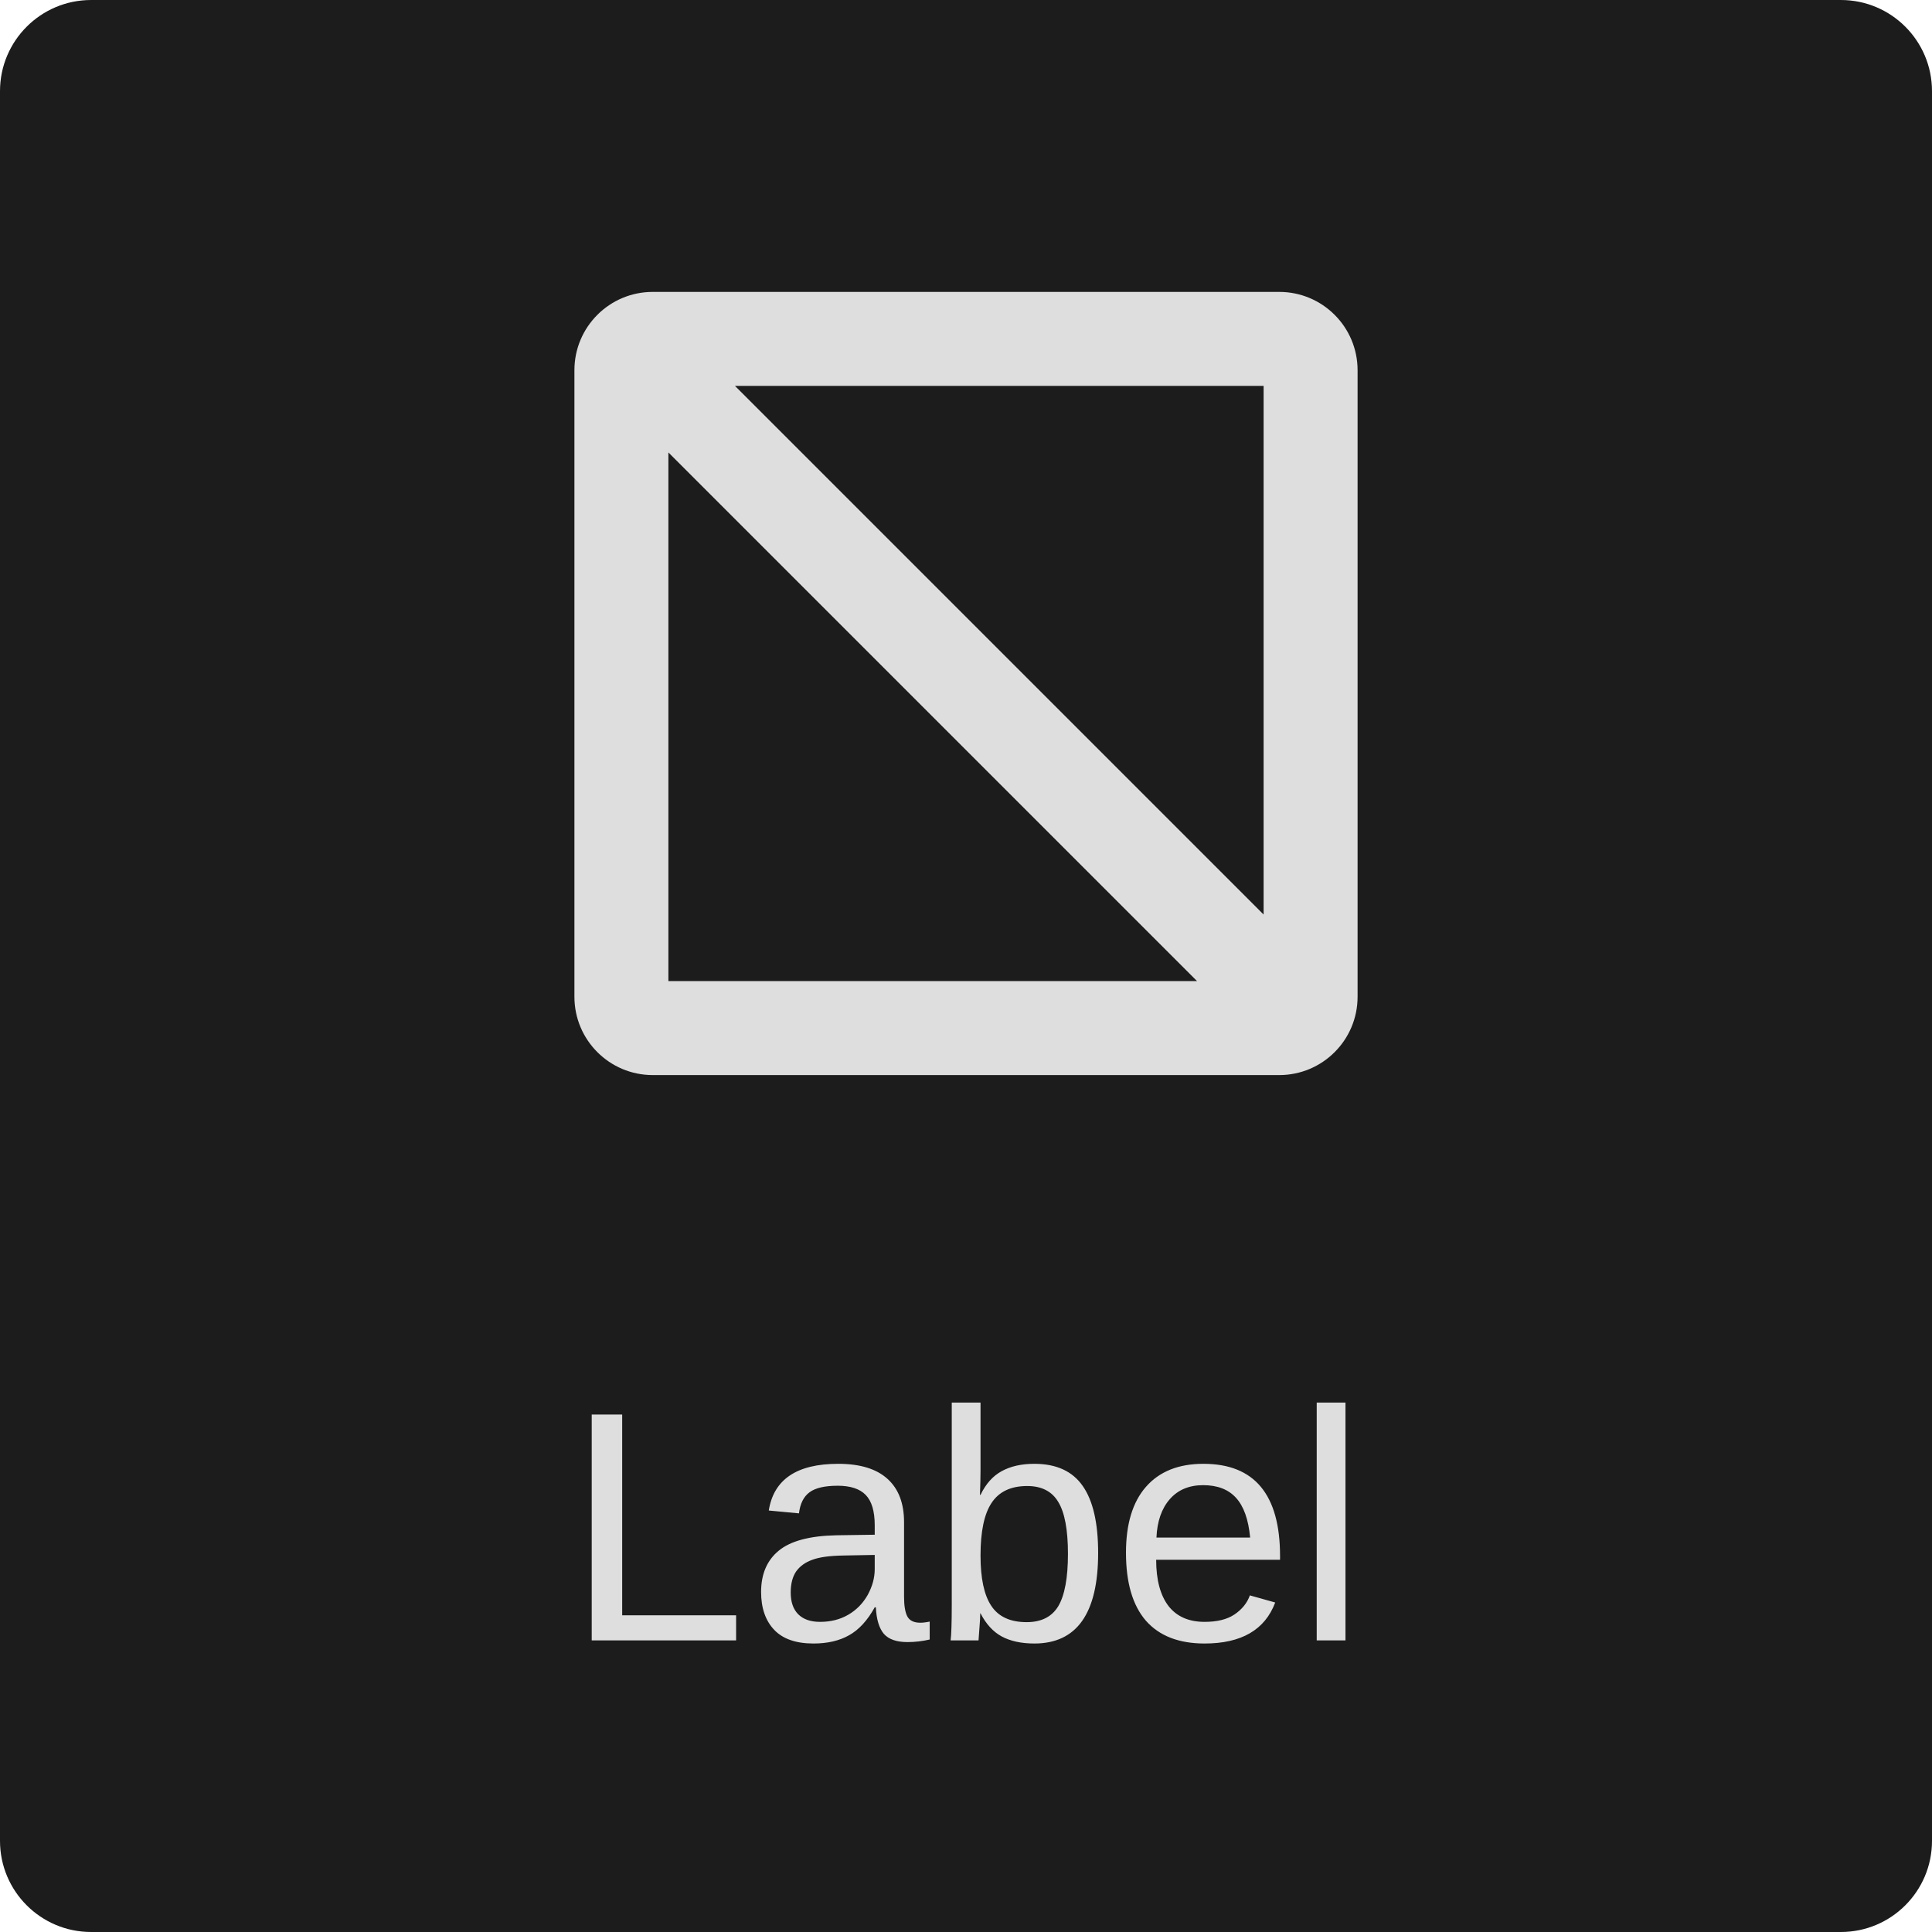
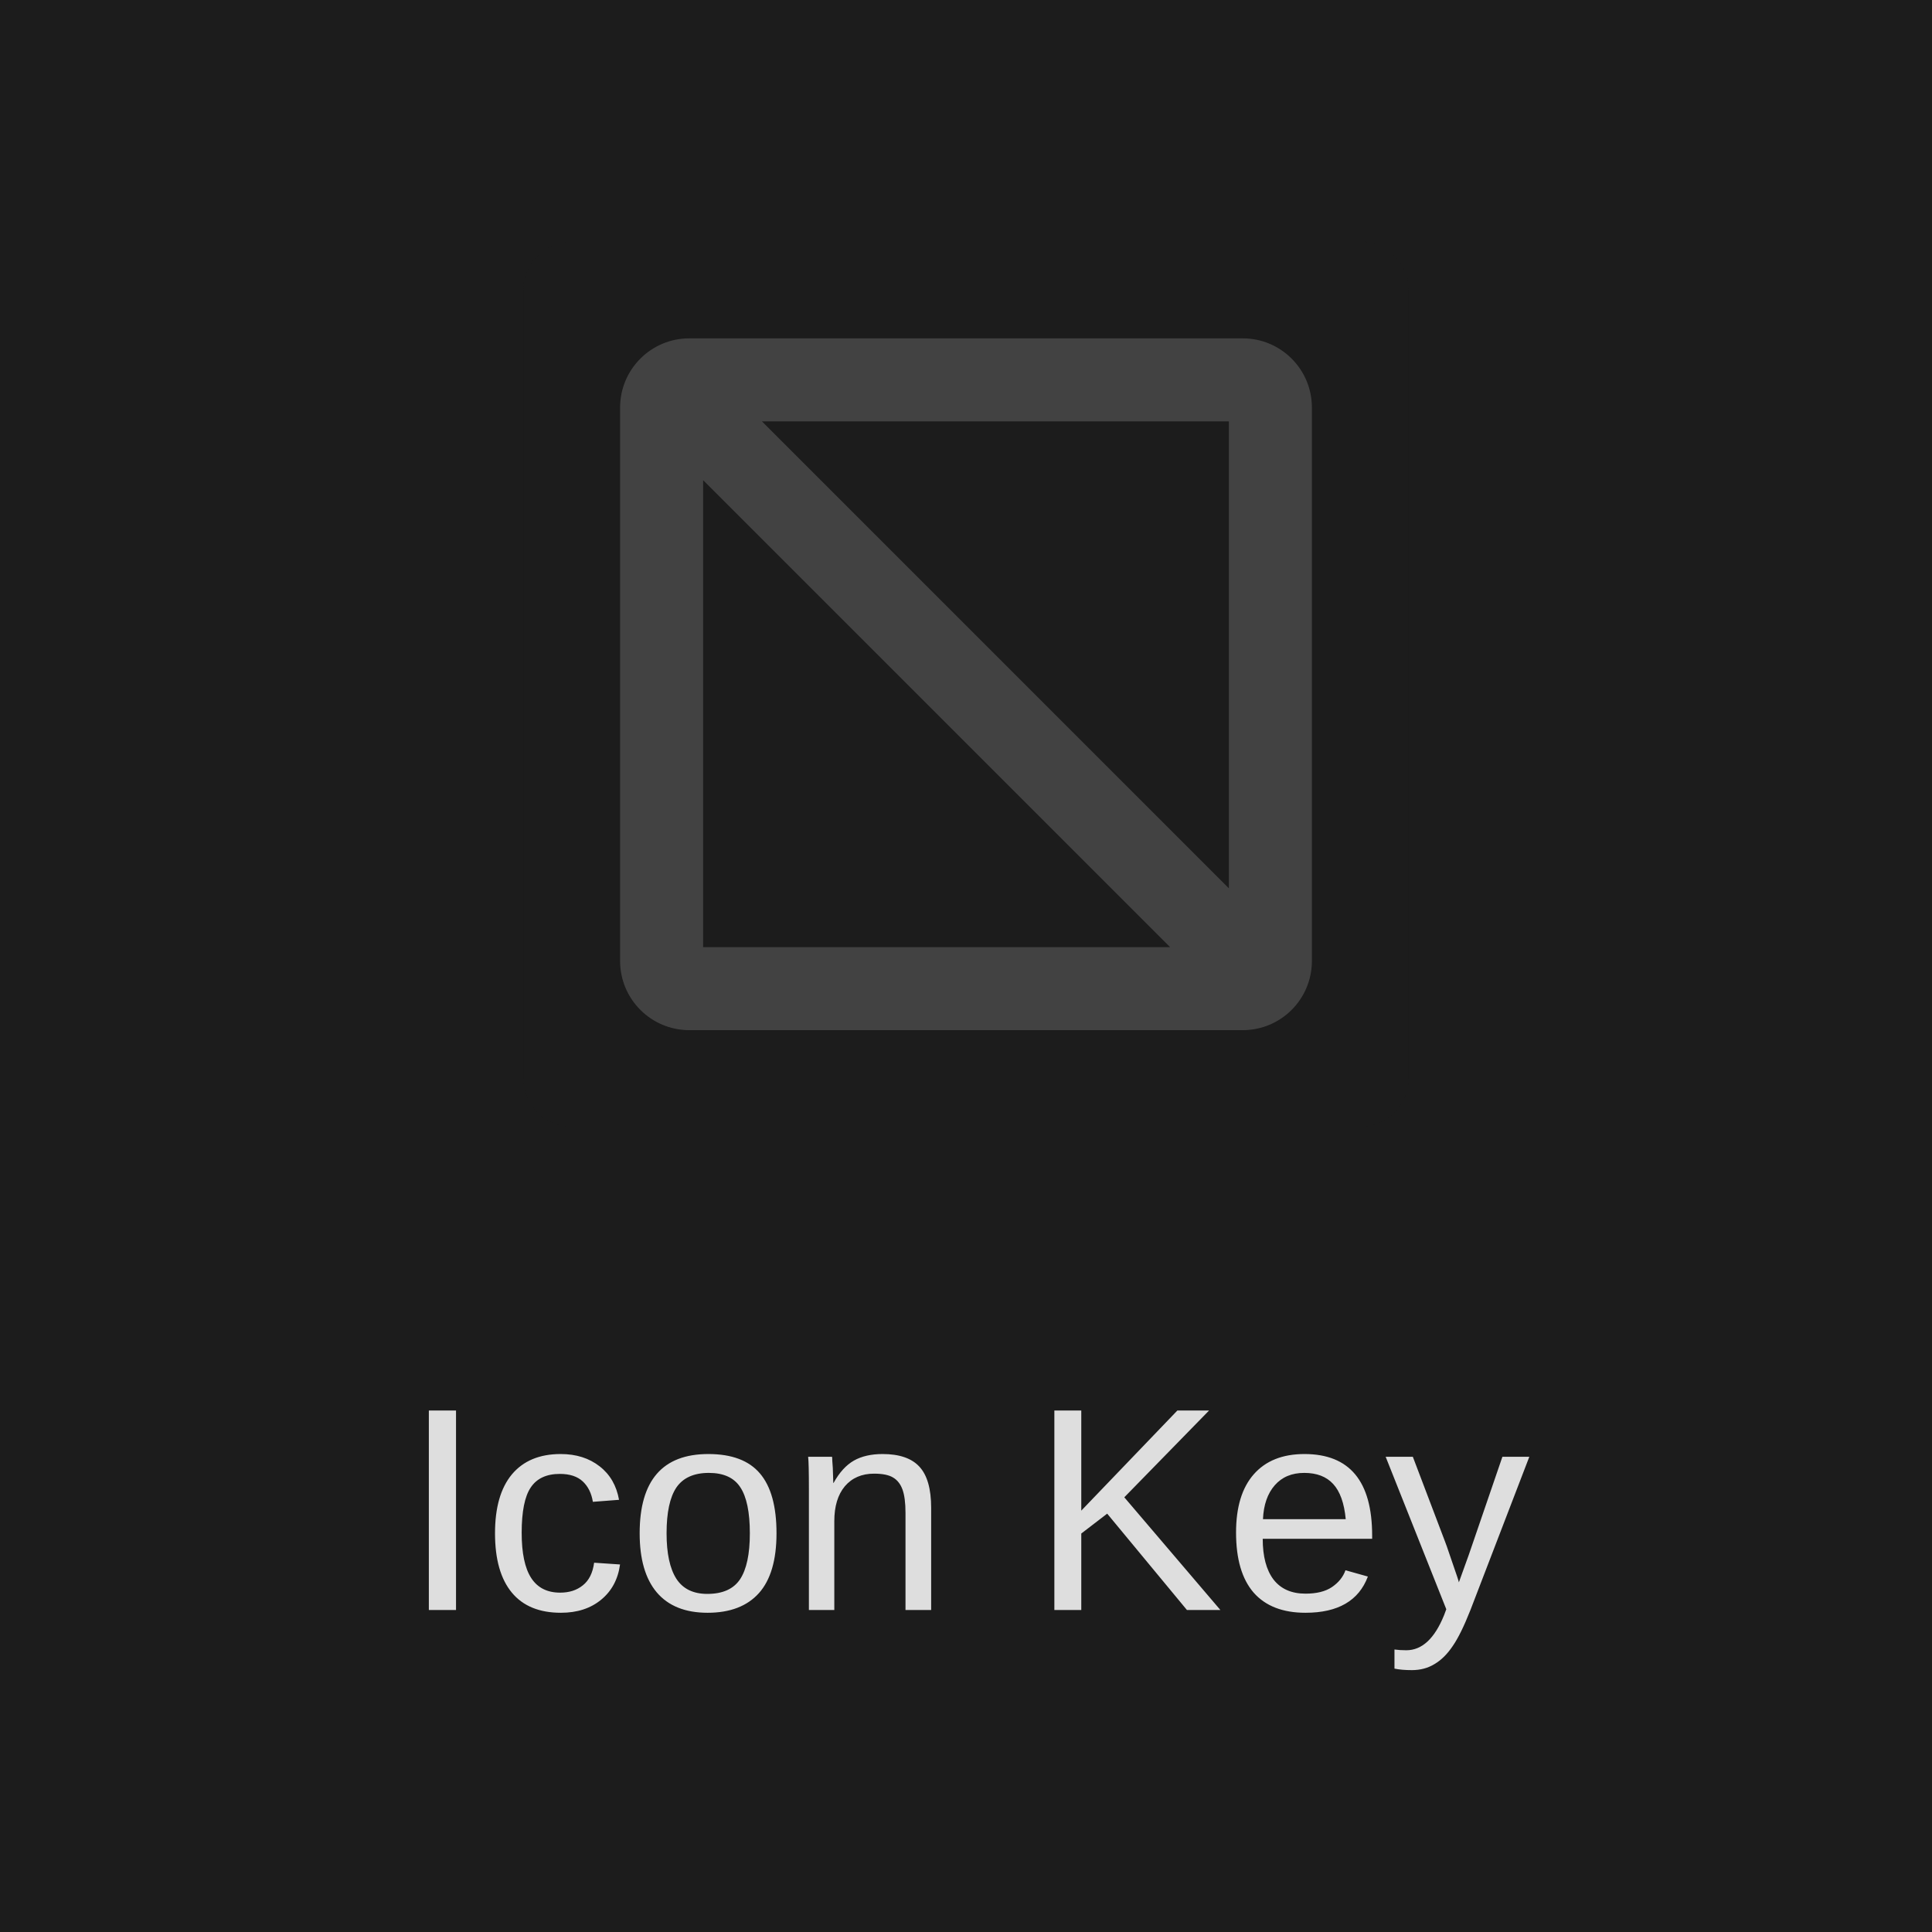
- <svg xmlns="http://www.w3.org/2000/svg" id="IconKey" width="106" height="106" version="1.1" font-family="ArialMT,Arial,sans-serif">
-   <rect id="background" color="#1c1c1c" fill="currentColor" x="0" y="0" width="106" height="106" rx="5" ry="5" />
+ <svg xmlns="http://www.w3.org/2000/svg" id="IconKey" width="120" height="120" version="1.1" font-family="ArialMT,Arial,sans-serif">
+   <rect id="background" color="#1c1c1c" fill="currentColor" x="0" y="0" width="120" height="120" />
  <g id="foreground" color="#dedede">
-     <g id="icon" transform="translate(25.5 10)">
+     <g id="icon" transform="translate(32.5 15)">
      <svg width="55" height="55" viewBox="0 0 256 256">
        <path fill="currentColor" d="M208 28H48a20 20 0 0 0-20 20v160a20 20 0 0 0 20 20h160a20 20 0 0 0 20-20V48a20 20 0 0 0-20-20m-4 159L69 52h135ZM52 69l135 135H52Z" />
      </svg>
    </g>
-     <text id="label" x="53" y="90" font-size="18" text-anchor="middle" fill="currentColor">
-             Label
+     <text id="label" x="60" y="100" font-size="18" text-anchor="middle" fill="currentColor">
+             Icon Key
        </text>
-     <svg id="spinner" color="#5c5b5b" display="none" width="24" height="24" viewBox="0 0 48 48" fill="none">
-       <rect color="#dedede" x="22" width="4" height="12" rx="2" fill="currentColor" />
-       <rect x="22" y="36" width="4" height="12" rx="2" fill="currentColor" />
-       <rect y="26" width="4" height="12" rx="2" transform="rotate(-90 0 26)" fill="currentColor" />
-       <rect x="36" y="26" width="4" height="12" rx="2" transform="rotate(-90 36 26)" fill="currentColor" />
-       <rect x="5.615" y="8.444" width="4" height="12" rx="2" transform="rotate(-45 5.61523 8.4436)" fill="currentColor" />
-       <rect x="31.071" y="33.9" width="4" height="12" rx="2" transform="rotate(-45 31.071 33.8995)" fill="currentColor" />
-       <rect x="8.444" y="42.385" width="4" height="12" rx="2" transform="rotate(-135 8.4436 42.3848)" fill="currentColor" />
-       <rect x="33.899" y="16.929" width="4" height="12" rx="2" transform="rotate(-135 33.8994 16.9288)" fill="currentColor" />
-     </svg>
+     <g transform="translate(32.5 15)">
+       <rect id="spinner_background" color="#1c1c1c" x="0" y="0" width="55" height="55" rx="3" ry="3" fill="currentColor" fill-opacity="0.8" stroke="none" />
+       <svg id="spinner" x="3.5" y="3.5" color="#5c5b5b" display="none" width="48" height="48" viewBox="0 0 48 48" fill="none">
+         <rect color="#dedede" x="22" width="4" height="12" rx="2" fill="currentColor" />
+         <rect x="22" y="36" width="4" height="12" rx="2" fill="currentColor" />
+         <rect y="26" width="4" height="12" rx="2" transform="rotate(-90 0 26)" fill="currentColor" />
+         <rect x="36" y="26" width="4" height="12" rx="2" transform="rotate(-90 36 26)" fill="currentColor" />
+         <rect x="5.615" y="8.444" width="4" height="12" rx="2" transform="rotate(-45 5.61523 8.4436)" fill="currentColor" />
+         <rect x="31.071" y="33.9" width="4" height="12" rx="2" transform="rotate(-45 31.071 33.8995)" fill="currentColor" />
+         <rect x="8.444" y="42.385" width="4" height="12" rx="2" transform="rotate(-135 8.4436 42.3848)" fill="currentColor" />
+         <rect x="33.899" y="16.929" width="4" height="12" rx="2" transform="rotate(-135 33.8994 16.9288)" fill="currentColor" />
+       </svg>
+     </g>
  </g>
</svg>
